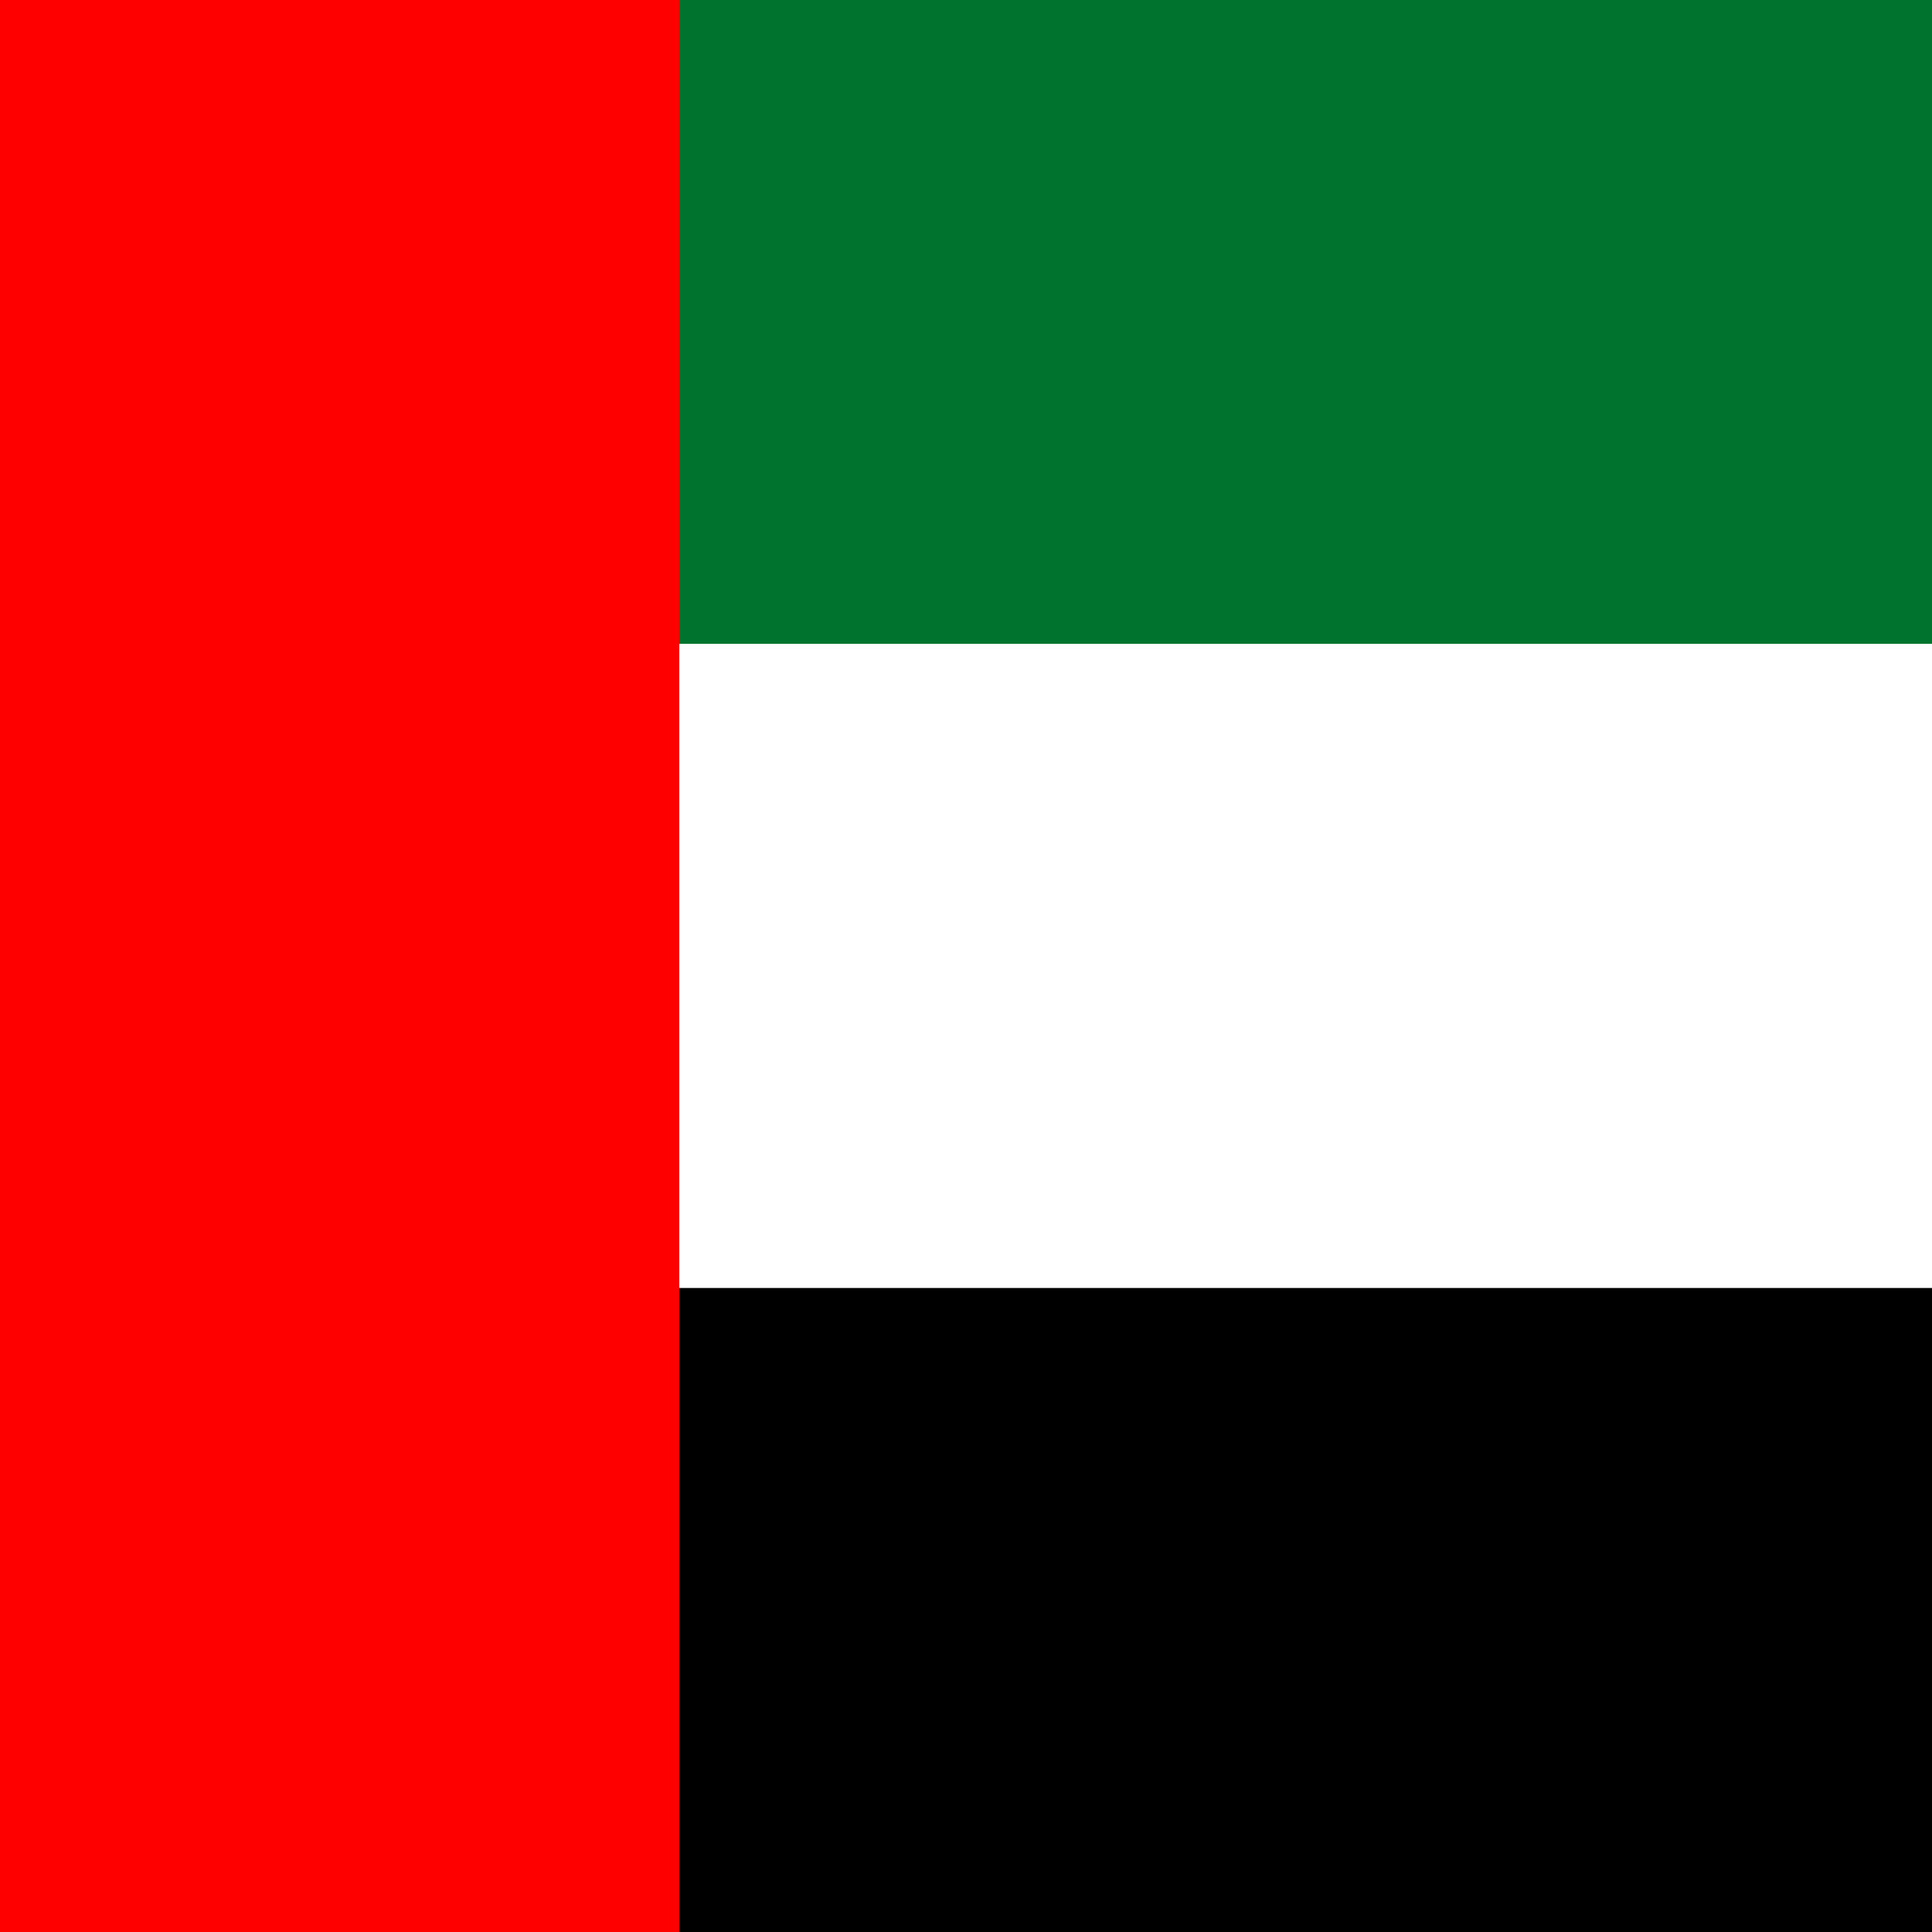
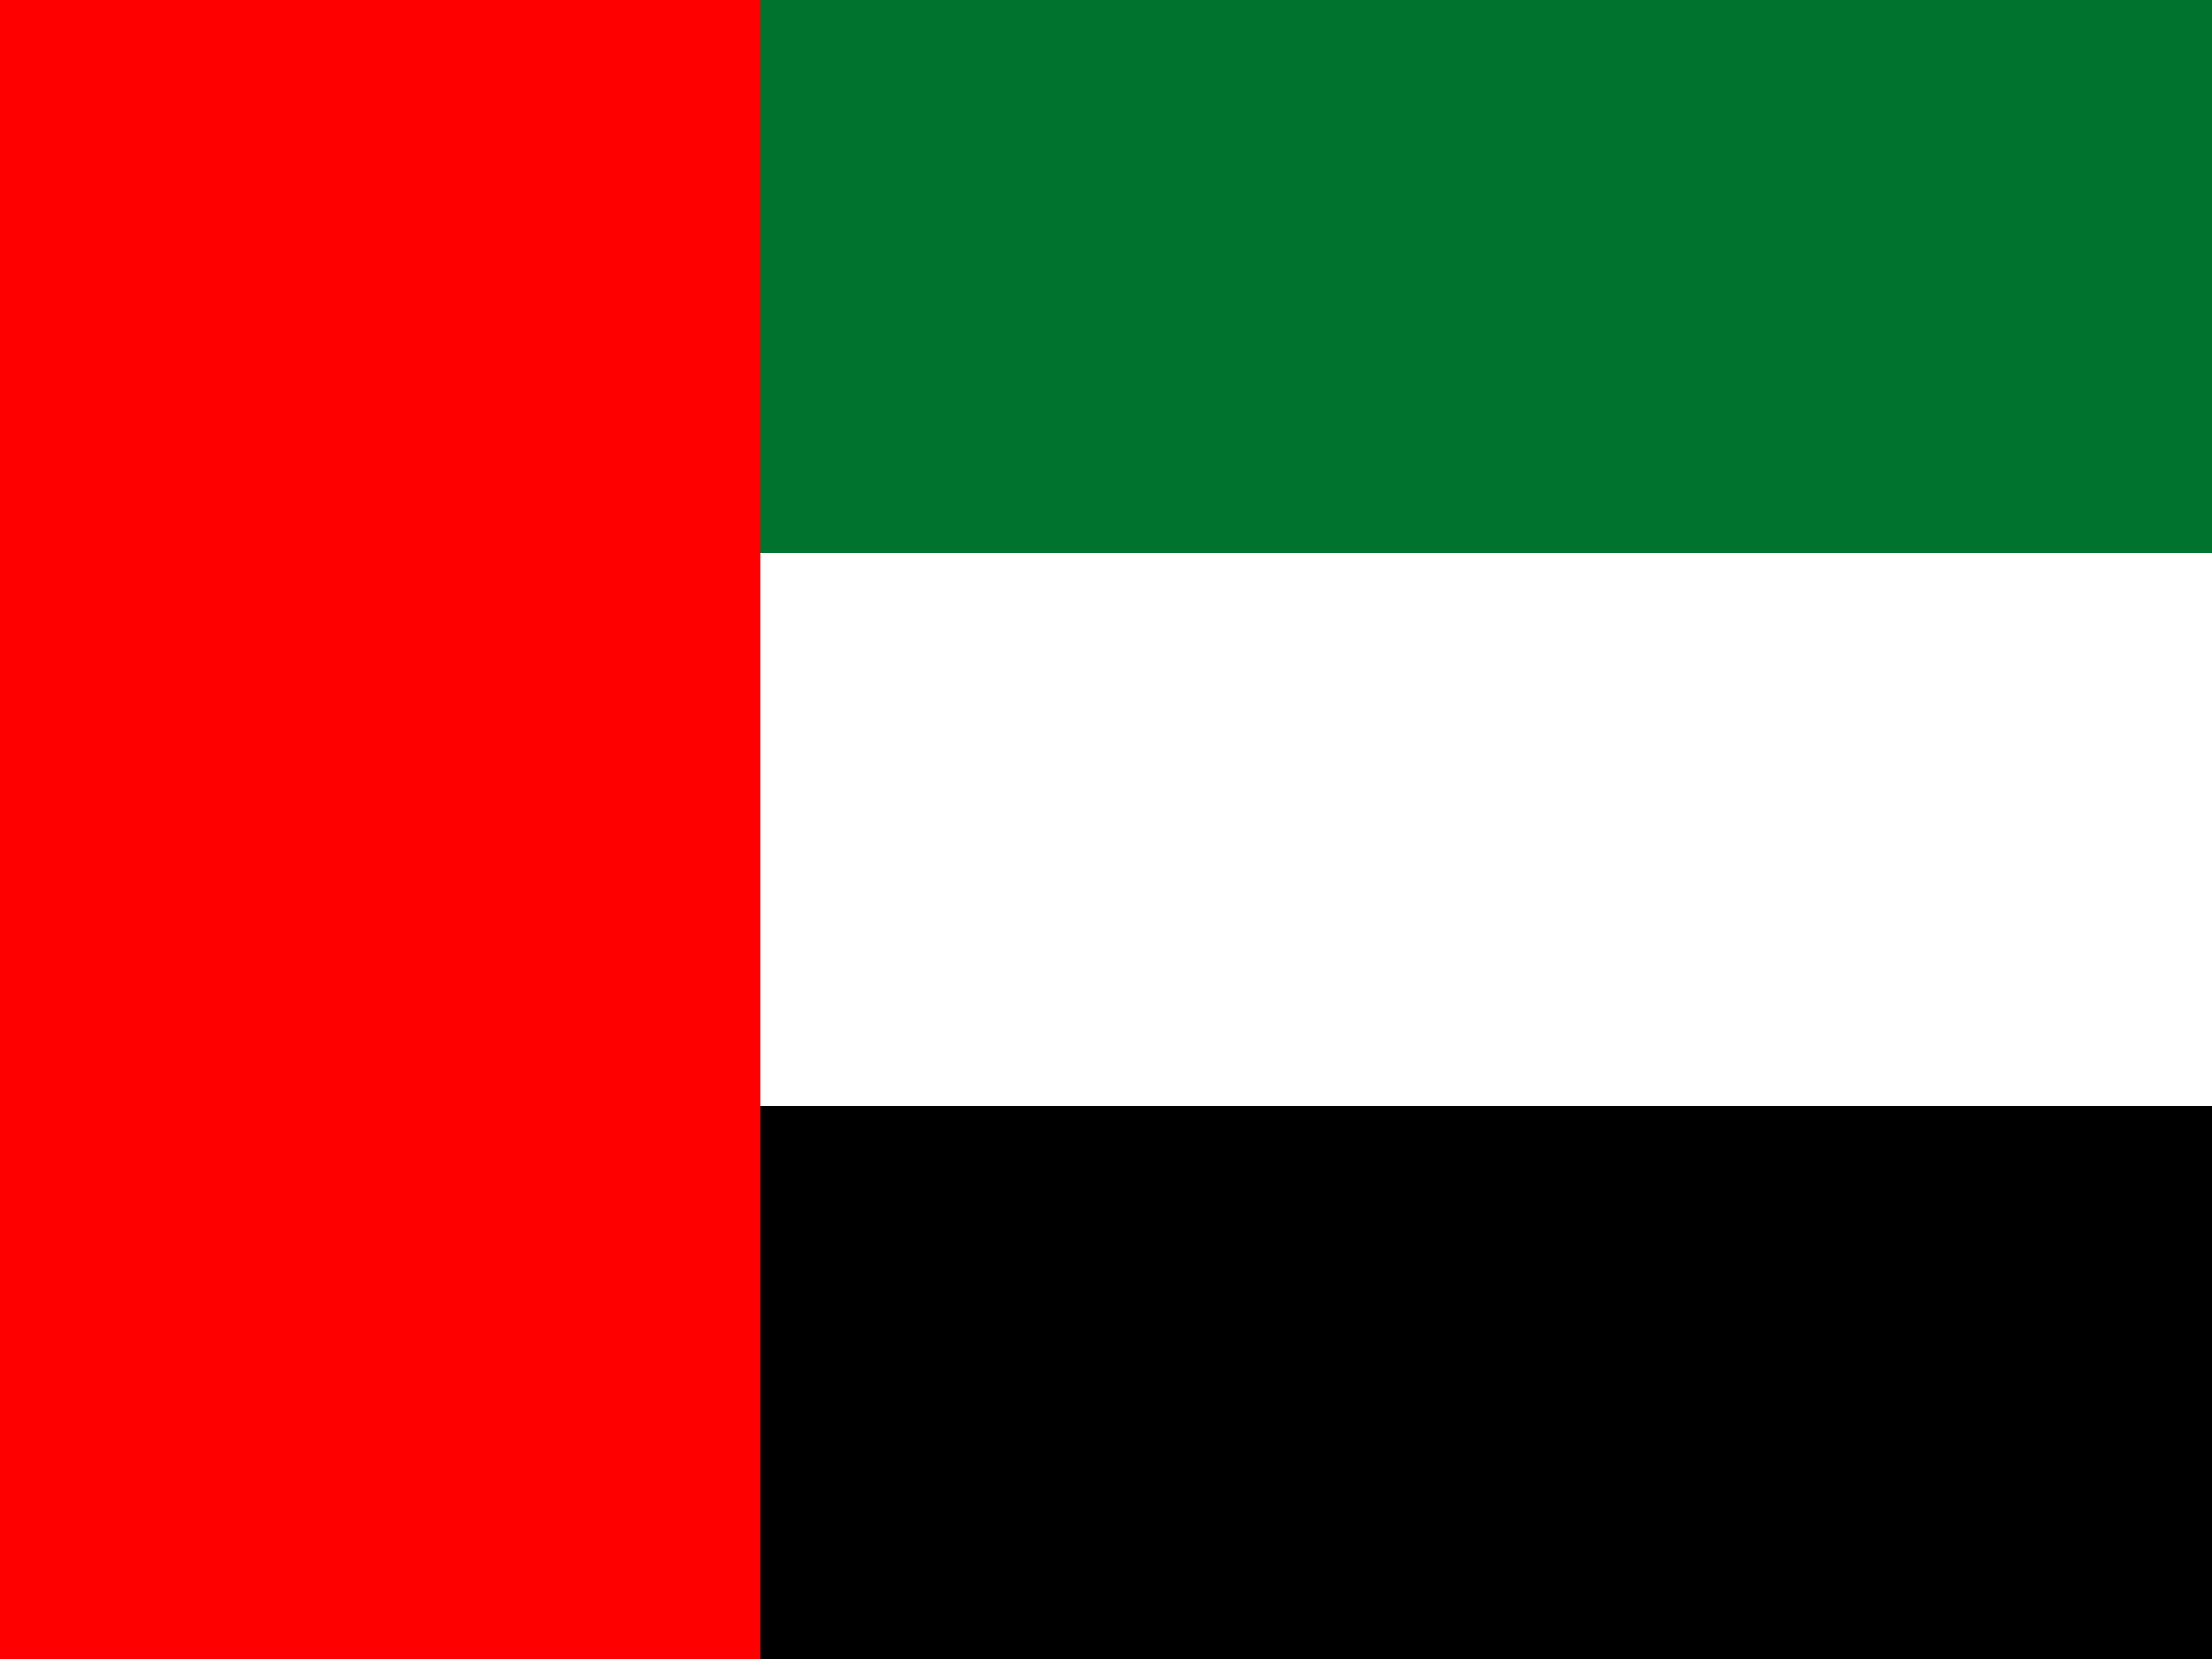
- <svg xmlns="http://www.w3.org/2000/svg" height="512" width="512" viewBox="0 0 512 512">
-   <path fill="#00732f" d="M0 0h512v170.667H0z" />
-   <path fill="#fff" d="M0 170.667h512v170.667H0z" />
-   <path d="M0 341.333h512V512H0z" />
-   <path fill="red" d="M0 0h180v512H0z" />
+ <svg xmlns="http://www.w3.org/2000/svg" height="480" width="640" viewBox="0 0 640 480">
+   <path fill="#00732f" d="M0 0h640v160H0z" />
+   <path fill="#fff" d="M0 160h640v160H0z" />
+   <path d="M0 320h640v160H0z" />
+   <path fill="red" d="M0 0h220v480H0z" />
</svg>
